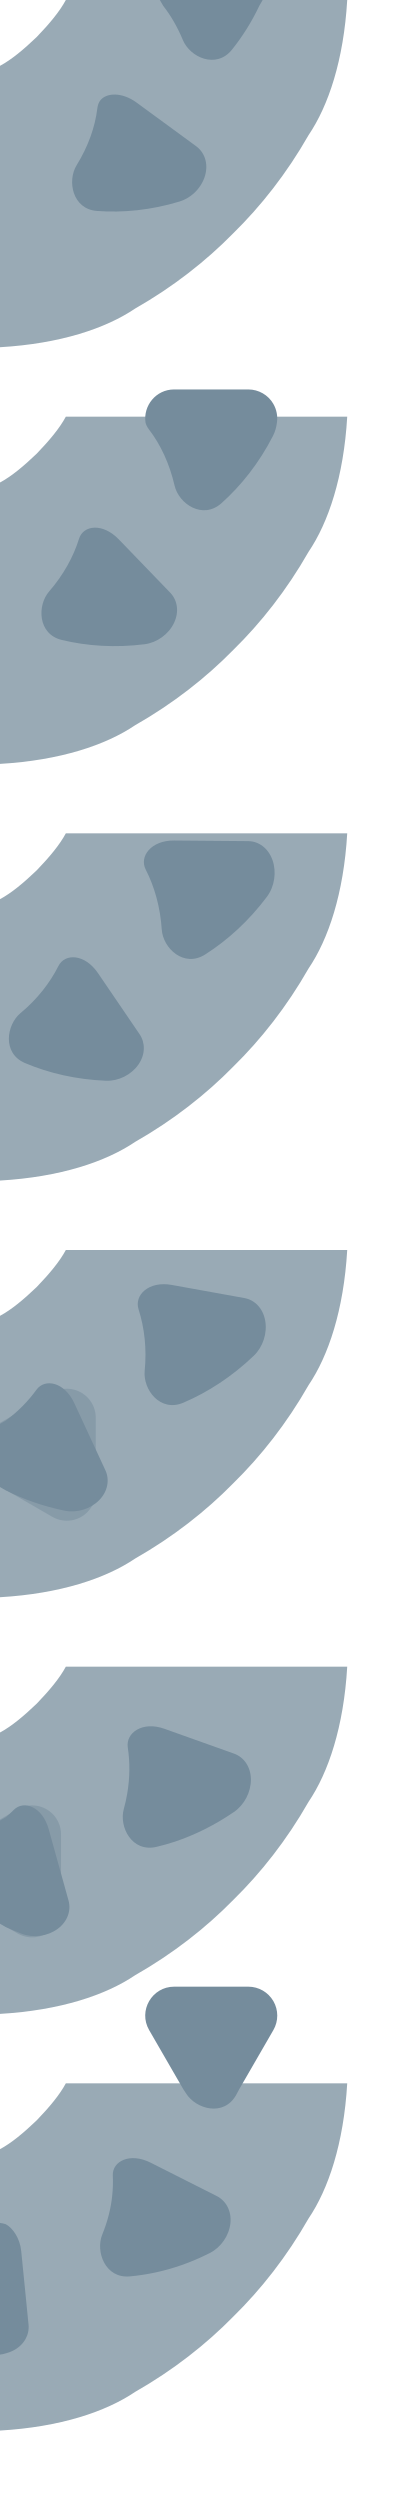
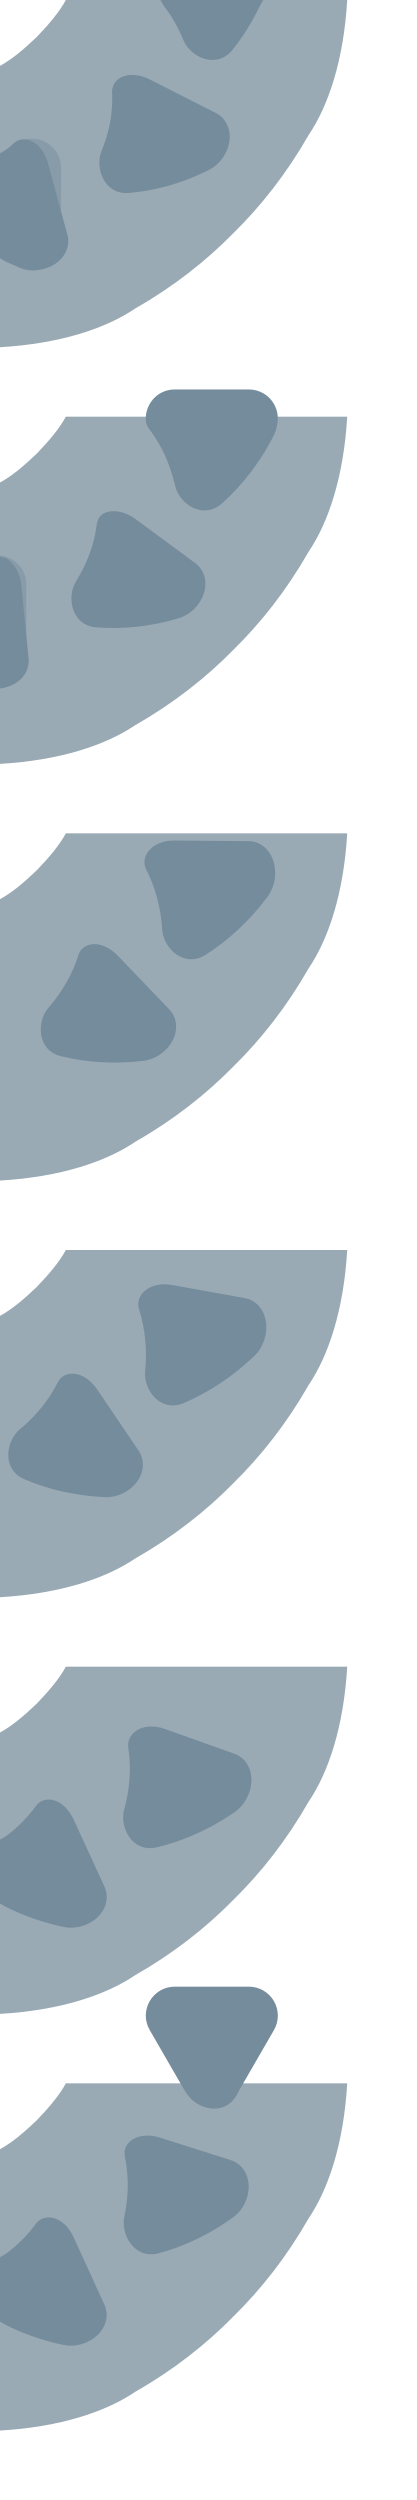
<svg xmlns="http://www.w3.org/2000/svg" viewBox="0 0 36 216" version="1.1" id="svg28" width="36" height="216">
  <defs id="defs32">
    </defs>
  <path id="path2147" style="fill:#99aab5;stroke:none;stroke-width:1;stroke-linecap:round;stroke-linejoin:round;paint-order:stroke fill markers;stroke-opacity:1;stroke-miterlimit:4;stroke-dasharray:none;fill-opacity:1" d="M 5.688 0 C 5.155 0.995 4.27 2.053 3.184 3.184 C 2.053 4.27 0.995 5.155 0 5.688 L 0 30 C 5.21 29.695 9.138 28.375 11.678 26.658 C 14.984 24.771 17.806 22.547 20.154 20.154 C 22.547 17.806 24.771 14.984 26.658 11.678 C 28.375 9.138 29.695 5.21 30 0 L 5.688 0 z " />
  <path id="path5483" style="fill:#99aab5;fill-opacity:1;stroke:none;stroke-width:1;stroke-linecap:round;stroke-linejoin:round;stroke-miterlimit:4;stroke-dasharray:none;stroke-opacity:1;paint-order:stroke fill markers" d="M 5.688,36 C 5.155,36.995 4.27,38.053 3.184,39.184 2.053,40.27 0.995,41.155 0,41.688 V 66 c 5.21,-0.305 9.138,-1.625 11.678,-3.342 3.306,-1.887 6.129,-4.111 8.477,-6.504 2.393,-2.348 4.617,-5.17 6.504,-8.477 C 28.375,45.138 29.695,41.21 30,36 Z" />
  <path id="path5485" style="fill:#99aab5;fill-opacity:1;stroke:none;stroke-width:1;stroke-linecap:round;stroke-linejoin:round;stroke-miterlimit:4;stroke-dasharray:none;stroke-opacity:1;paint-order:stroke fill markers" d="M 5.688,72 C 5.155,72.995 4.27,74.053 3.184,75.184 2.053,76.27 0.995,77.155 0,77.688 V 102 c 5.21,-0.305 9.138,-1.625 11.678,-3.342 3.306,-1.887 6.129,-4.111 8.477,-6.504 2.393,-2.348 4.617,-5.17 6.504,-8.477 C 28.375,81.138 29.695,77.21 30,72 Z" />
  <path id="path5487" style="fill:#99aab5;fill-opacity:1;stroke:none;stroke-width:1;stroke-linecap:round;stroke-linejoin:round;stroke-miterlimit:4;stroke-dasharray:none;stroke-opacity:1;paint-order:stroke fill markers" d="m 5.688,108 c -0.533,0.995 -1.417,2.053 -2.504,3.184 C 2.053,112.27 0.995,113.155 0,113.688 V 138 c 5.21,-0.305 9.138,-1.625 11.678,-3.342 3.306,-1.887 6.129,-4.111 8.477,-6.504 2.393,-2.348 4.617,-5.17 6.504,-8.477 C 28.375,117.138 29.695,113.21 30,108 Z" />
  <path id="path5489" style="fill:#99aab5;fill-opacity:1;stroke:none;stroke-width:1;stroke-linecap:round;stroke-linejoin:round;stroke-miterlimit:4;stroke-dasharray:none;stroke-opacity:1;paint-order:stroke fill markers" d="m 5.688,144 c -0.533,0.995 -1.417,2.053 -2.504,3.184 C 2.053,148.27 0.995,149.155 0,149.688 V 174 c 5.21,-0.305 9.138,-1.625 11.678,-3.342 3.306,-1.887 6.129,-4.111 8.477,-6.504 2.393,-2.348 4.617,-5.17 6.504,-8.477 C 28.375,153.138 29.695,149.21 30,144 Z" />
  <path id="path5491" style="fill:#99aab5;fill-opacity:1;stroke:none;stroke-width:1;stroke-linecap:round;stroke-linejoin:round;stroke-miterlimit:4;stroke-dasharray:none;stroke-opacity:1;paint-order:stroke fill markers" d="m 5.688,180 c -0.533,0.995 -1.417,2.053 -2.504,3.184 C 2.053,184.27 0.995,185.155 0,185.688 V 210 c 5.21,-0.305 9.138,-1.625 11.678,-3.342 3.306,-1.887 6.129,-4.111 8.477,-6.504 2.393,-2.348 4.617,-5.17 6.504,-8.477 C 28.375,189.138 29.695,185.21 30,180 Z" />
-   <path id="path10835" style="fill:#758c9c;stroke:none;stroke-linecap:round;stroke-linejoin:round;stroke-opacity:1;paint-order:stroke fill markers;fill-opacity:1" d="m 23.619,-4.102 c -0.447,-0.774 -1.273,-1.25 -2.166,-1.25 l -6.402,-1e-7 C 13.126,-5.353 11.923,-3.269 12.885,-1.602 L 14.098,0.5 c 0.667,0.853 1.241,1.848 1.698,2.951 0.618,1.497 2.881,2.545 4.247,0.839 C 20.938,3.173 21.739,1.908 22.405,0.5 l 1.214,-2.102 c 0.447,-0.774 0.447,-1.726 0,-2.5 z m -5.896,19.256 c 0.291,-1.034 -0.05,-1.989 -0.771,-2.517 L 11.792,8.856 C 10.559,7.953 9.208,7.993 8.669,8.669 8.533,8.847 8.442,9.08 8.407,9.376 8.216,10.974 7.614,12.662 6.624,14.268 c -0.837,1.356 -0.374,3.801 1.757,3.959 2.252,0.167 4.676,-0.069 7.134,-0.816 0.439,-0.134 0.854,-0.371 1.211,-0.686 0,0 1e-6,0 1e-6,0 0.476,-0.426 0.831,-0.978 0.998,-1.572 z m -19.746,7.966 c 0.774,-0.447 1.25,-1.273 1.25,-2.166 V 14.551 c 3.99e-4,-1.925 -2.083,-3.128 -3.75,-2.166 l -5.545,3.201 c -1.669,0.962 -1.669,3.37 0,4.332 l 5.545,3.201 c 0.774,0.447 1.726,0.447 2.5,0 z M 23.619,-4.102 c -0.447,-0.774 -1.273,-1.25 -2.166,-1.25 l -6.402,-1e-7 C 13.126,-5.353 11.923,-3.269 12.885,-1.602 L 14.098,0.5 c 0.667,0.853 1.241,1.848 1.698,2.951 0.618,1.497 2.881,2.545 4.247,0.839 C 20.938,3.173 21.739,1.908 22.405,0.5 l 1.214,-2.102 c 0.447,-0.774 0.447,-1.726 0,-2.5 z m -5.896,19.256 c 0.291,-1.034 -0.05,-1.989 -0.771,-2.517 L 11.792,8.856 C 10.559,7.953 9.208,7.993 8.669,8.669 8.533,8.847 8.442,9.08 8.407,9.376 8.216,10.974 7.614,12.662 6.624,14.268 c -0.837,1.356 -0.374,3.801 1.757,3.959 2.252,0.167 4.676,-0.069 7.134,-0.816 0.439,-0.134 0.854,-0.371 1.211,-0.686 0,0 0,-1e-6 0,-1e-6 0.476,-0.426 0.831,-0.978 0.998,-1.572 z" />
-   <path id="path11629" style="color:#000000;fill:#758c9c;stroke-linecap:round;stroke-linejoin:round;-inkscape-stroke:none;paint-order:stroke fill markers" d="m 55.25,5.264 c -0.774,0.447 -1.25,1.273 -1.25,2.166 v 6.402 c -3.99e-4,1.925 2.083,3.128 3.75,2.166 l 5.545,-3.201 c 1.669,-0.962 1.669,-3.37 0,-4.332 L 57.75,5.264 c -0.774,-0.447 -1.726,-0.447 -2.5,0 z m 17.302,0.5 c -0.775,0.446 -1.252,1.272 -1.252,2.166 v 6.402 c -3.99e-4,1.925 2.083,3.128 3.75,2.166 l 5.547,-3.201 c 1.669,-0.962 1.669,-3.37 0,-4.332 l -5.547,-3.201 c -0.773,-0.446 -1.725,-0.446 -2.498,0 z m 18.098,0 c -0.774,0.447 -1.25,1.273 -1.25,2.166 v 6.402 c -3.99e-4,1.925 2.083,3.128 3.75,2.166 l 5.545,-3.201 c 1.669,-0.962 1.669,-3.37 0,-4.332 l -5.545,-3.201 c -0.774,-0.447 -1.726,-0.447 -2.5,0 z M 55.25,5.264 C 54.476,5.711 54,6.536 54,7.43 v 6.402 c -3.99e-4,1.925 2.083,3.128 3.75,2.166 l 5.545,-3.201 c 1.669,-0.962 1.669,-3.37 0,-4.332 L 57.75,5.264 c -0.774,-0.447 -1.726,-0.447 -2.5,0 z m 17.302,0.5 c -0.775,0.446 -1.252,1.272 -1.252,2.166 v 6.402 c -3.99e-4,1.925 2.083,3.128 3.75,2.166 l 5.547,-3.201 c 1.669,-0.962 1.669,-3.37 0,-4.332 l -5.547,-3.201 c -0.773,-0.446 -1.725,-0.446 -2.498,0 z" />
-   <path id="path13978" style="fill:#758c9c;fill-opacity:1;stroke:none;stroke-linecap:round;stroke-linejoin:round;stroke-opacity:1;paint-order:stroke fill markers" d="M 23.619,34.898 C 23.172,34.124 22.346,33.648 21.453,33.648 l -6.402,0 c -1.589,-3.29e-4 -2.686,1.419 -2.48,2.852 0.045,0.198 0.143,0.401 0.301,0.606 1.004,1.306 1.777,2.967 2.211,4.846 0.365,1.584 2.43,2.977 4.055,1.521 1.715,-1.535 3.255,-3.48 4.447,-5.81 0.182,-0.355 0.297,-0.752 0.343,-1.162 0,0 0,0 0,0 0.077,-0.545 -0.026,-1.11 -0.31,-1.602 z m -8.585,18.926 c 0.464,-0.968 0.296,-1.97 -0.324,-2.613 L 10.265,46.604 C 8.871,45.158 7.194,45.363 6.826,46.552 6.346,48.104 5.478,49.678 4.244,51.102 3.202,52.303 3.257,54.791 5.335,55.292 c 2.196,0.531 4.627,0.689 7.157,0.37 1.07,-0.135 2.073,-0.859 2.542,-1.838 z m -20.057,5.295 c 0.774,-0.447 1.25,-1.273 1.25,-2.166 v -6.402 c 3.99e-4,-1.925 -2.083,-3.128 -3.75,-2.166 l -5.545,3.201 c -1.669,0.962 -1.669,3.37 0,4.332 l 5.545,3.201 c 0.774,0.447 1.726,0.447 2.5,0 z M 23.619,34.898 C 23.172,34.124 22.346,33.648 21.453,33.648 l -6.402,0 c -1.589,-3.29e-4 -2.686,1.419 -2.48,2.852 0.045,0.198 0.143,0.401 0.301,0.606 1.004,1.306 1.777,2.967 2.211,4.846 0.365,1.584 2.43,2.977 4.055,1.521 1.715,-1.535 3.255,-3.48 4.447,-5.81 0.182,-0.355 0.297,-0.752 0.343,-1.162 0,0 0,0 0,0 0.077,-0.545 -0.026,-1.11 -0.31,-1.602 z m -8.585,18.926 c 0.464,-0.968 0.296,-1.97 -0.324,-2.613 l -4.444,-4.607 c -1.394,-1.446 -3.072,-1.241 -3.439,-0.052 -0.48,1.552 -1.348,3.126 -2.582,4.55 -1.041,1.201 -0.987,3.689 1.091,4.19 2.196,0.531 4.627,0.689 7.157,0.37 1.07,-0.135 2.073,-0.859 2.542,-1.838 z" />
-   <path id="path13984" style="fill:#758c9c;fill-opacity:1;stroke:none;stroke-linecap:round;stroke-linejoin:round;stroke-opacity:1;paint-order:stroke fill markers" d="m 22.914,114.103 c -0.191,-1.07 -0.914,-1.792 -1.792,-1.95 l -6.296,-1.137 c -1.97,-0.356 -3.247,0.875 -2.854,2.107 0.508,1.592 0.72,3.41 0.53,5.319 -0.16,1.602 1.327,3.61 3.344,2.749 2.123,-0.905 4.207,-2.263 6.079,-4.053 0.793,-0.758 1.183,-1.953 0.989,-3.035 z M 8.576,129.609 c 0.744,-0.763 0.906,-1.763 0.531,-2.574 l -2.69,-5.808 C 5.57,119.398 3.875,119.066 3.145,120.079 2.446,121.049 1.561,121.958 0.5,122.738 l -1.47,0.848 c -1.669,0.962 -1.669,3.37 0,4.332 L 0.5,128.766 c 1.538,0.782 3.253,1.382 5.09,1.758 1.058,0.216 2.234,-0.145 2.986,-0.916 z m -19.599,1.511 c 0.774,-0.447 1.25,-1.273 1.25,-2.166 v -6.402 c 3.99e-4,-1.925 -2.083,-3.128 -3.75,-2.166 -1.848,1.067 -3.697,2.134 -5.545,3.201 -1.669,0.962 -1.669,3.37 0,4.332 1.848,1.067 3.697,2.134 5.545,3.201 0.774,0.447 1.726,0.447 2.5,0 z m 33.936,-17.016 c -0.191,-1.07 -0.914,-1.792 -1.792,-1.95 l -6.296,-1.137 c -1.97,-0.356 -3.247,0.875 -2.854,2.107 0.508,1.592 0.72,3.41 0.53,5.319 -0.16,1.602 1.327,3.61 3.344,2.749 2.123,-0.905 4.207,-2.263 6.079,-4.053 0.793,-0.758 1.183,-1.953 0.989,-3.035 z M 8.576,129.609 c 0.744,-0.763 0.906,-1.763 0.531,-2.574 l -2.69,-5.808 C 5.57,119.398 3.875,119.066 3.145,120.079 2.446,121.049 1.561,121.958 0.5,122.738 l -1.47,0.848 c -1.669,0.962 -1.669,3.37 0,4.332 L 0.5,128.766 c 1.538,0.782 3.253,1.382 5.09,1.758 1.058,0.216 2.234,-0.145 2.986,-0.916 z" />
-   <path id="path13990" style="fill:#758c9c;fill-opacity:1;stroke:none;stroke-linecap:round;stroke-linejoin:round;stroke-opacity:1;paint-order:stroke fill markers" d="m 23.542,74.307 c -0.364,-1.031 -1.197,-1.626 -2.09,-1.633 l -6.401,-0.055 c -2.003,-0.018 -3.043,1.382 -2.458,2.52 0.76,1.478 1.256,3.247 1.382,5.169 0.105,1.619 1.913,3.332 3.754,2.158 1.942,-1.238 3.777,-2.907 5.333,-4.985 0.659,-0.88 0.849,-2.13 0.481,-3.174 z M 11.954,91.987 c 0.612,-0.875 0.61,-1.889 0.108,-2.628 L 8.461,84.071 C 7.331,82.41 5.611,82.341 5.047,83.463 4.314,84.922 3.214,86.336 1.772,87.532 c -1.213,1.005 -1.594,3.472 0.38,4.312 2.082,0.886 4.463,1.432 7.007,1.532 1.076,0.042 2.177,-0.505 2.795,-1.39 z m -19.977,3.133 c 0.774,-0.447 1.25,-1.273 1.25,-2.166 V 86.551 c 3.99e-4,-1.925 -2.083,-3.128 -3.75,-2.166 l -5.545,3.201 c -1.669,0.962 -1.669,3.37 0,4.332 l 5.545,3.201 c 0.774,0.447 1.726,0.447 2.5,0 z M 23.542,74.307 c -0.364,-1.031 -1.197,-1.626 -2.09,-1.633 l -6.401,-0.055 c -2.003,-0.018 -3.043,1.382 -2.458,2.52 0.76,1.478 1.256,3.247 1.382,5.169 0.105,1.619 1.913,3.332 3.754,2.158 1.942,-1.238 3.777,-2.907 5.333,-4.985 0.659,-0.88 0.849,-2.13 0.481,-3.174 z M 11.954,91.987 c 0.612,-0.875 0.61,-1.889 0.108,-2.628 L 8.461,84.071 C 7.331,82.41 5.611,82.341 5.047,83.463 4.314,84.922 3.214,86.336 1.772,87.532 c -1.213,1.005 -1.594,3.472 0.38,4.312 2.082,0.886 4.463,1.432 7.007,1.532 1.076,0.042 2.177,-0.505 2.795,-1.39 z" />
-   <path id="path13996" style="fill:#758c9c;fill-opacity:1;stroke:none;stroke-linecap:round;stroke-linejoin:round;stroke-opacity:1;paint-order:stroke fill markers" d="m 21.678,153.727 c -0.015,-1.084 -0.611,-1.912 -1.453,-2.212 l -6.028,-2.151 c -1.891,-0.675 -3.348,0.35 -3.156,1.621 0.19,1.26 0.188,2.615 -0.053,4.004 -0.072,0.429 -0.169,0.863 -0.29,1.298 -0.431,1.553 0.687,3.783 2.823,3.282 0.529,-0.124 1.062,-0.274 1.596,-0.451 1.729,-0.58 3.451,-1.436 5.089,-2.557 0.908,-0.621 1.487,-1.737 1.471,-2.833 z m -16.702,12.932 c 0.862,-0.631 1.184,-1.592 0.945,-2.453 L 4.208,158.04 C 3.667,156.093 2.057,155.506 1.197,156.367 0.976,156.588 0.744,156.801 0.5,157.007 l -4.47,2.579 c -1.669,0.962 -1.669,3.37 0,4.332 L 0.5,166.498 c 0.443,0.206 0.897,0.398 1.363,0.576 1.015,0.388 2.243,0.223 3.113,-0.415 z m -18.998,0.461 c 0.774,-0.447 1.25,-1.273 1.25,-2.166 v -6.402 c 3.99e-4,-1.925 -2.083,-3.128 -3.75,-2.166 -1.848,1.067 -3.697,2.134 -5.545,3.201 -1.669,0.962 -1.669,3.37 0,4.332 1.848,1.067 3.697,2.134 5.545,3.201 0.774,0.447 1.726,0.447 2.5,0 z M 21.678,153.727 c -0.015,-1.084 -0.611,-1.912 -1.453,-2.212 l -6.028,-2.151 c -1.891,-0.675 -3.348,0.35 -3.156,1.621 0.19,1.26 0.188,2.615 -0.053,4.004 -0.072,0.429 -0.169,0.863 -0.29,1.298 -0.431,1.553 0.687,3.783 2.823,3.282 0.529,-0.124 1.062,-0.274 1.596,-0.451 1.729,-0.58 3.451,-1.436 5.089,-2.557 0.908,-0.621 1.487,-1.737 1.471,-2.833 z m -16.702,12.932 c 0.862,-0.631 1.184,-1.592 0.945,-2.453 L 4.208,158.04 C 3.667,156.093 2.057,155.506 1.197,156.367 0.976,156.588 0.744,156.801 0.5,157.007 l -4.47,2.579 c -1.669,0.962 -1.669,3.37 0,4.332 L 0.5,166.498 c 0.443,0.206 0.897,0.398 1.363,0.576 1.015,0.388 2.243,0.223 3.113,-0.415 z" />
-   <path id="path14002" style="fill:#758c9c;fill-opacity:1;stroke:none;stroke-linecap:round;stroke-linejoin:round;stroke-opacity:1;paint-order:stroke fill markers" d="m 23.619,172.898 c -0.447,-0.774 -1.273,-1.25 -2.166,-1.25 l -6.402,0 c -1.925,-4e-4 -3.128,2.083 -2.166,3.75 0.982,1.701 1.964,3.401 2.946,5.102 0.086,0.125 0.169,0.252 0.251,0.381 0.862,1.357 3.265,2.035 4.329,0.111 0.09,-0.162 0.177,-0.326 0.263,-0.492 0.982,-1.701 1.964,-3.401 2.946,-5.102 0.447,-0.774 0.447,-1.726 -3e-6,-2.5 z m -3.712,19.19 c 0.112,-1.061 -0.382,-1.946 -1.179,-2.349 l -5.714,-2.884 c -1.803,-0.91 -3.326,-0.113 -3.268,1.113 0.027,0.563 0.011,1.141 -0.051,1.727 -0.108,1.097 -0.397,2.236 -0.859,3.368 -0.6,1.469 0.246,3.811 2.377,3.618 1.463,-0.132 2.972,-0.449 4.489,-0.979 0.813,-0.288 1.623,-0.634 2.422,-1.038 0.968,-0.489 1.67,-1.505 1.783,-2.577 z M 1.105,203.109 c 0.967,-0.476 1.45,-1.367 1.361,-2.256 L 1.833,194.488 c -0.112,-1.133 -0.757,-2.011 -1.333,-2.316 7e-8,0 -1.5e-7,0 -1.5e-7,0 -0.636,-0.209 -1.362,-0.168 -2.023,0.213 l -5.545,3.201 c -1.669,0.962 -1.669,3.37 0,4.332 l 5.545,3.201 c 0.621,0.358 1.357,0.429 2.023,0.212 0.21,-0.054 0.413,-0.128 0.605,-0.222 z M 23.619,172.898 c -0.447,-0.774 -1.273,-1.25 -2.166,-1.25 l -6.402,0 c -1.925,-4e-4 -3.128,2.083 -2.166,3.75 0.982,1.701 1.964,3.401 2.946,5.102 0.086,0.125 0.169,0.252 0.251,0.381 0.862,1.357 3.265,2.035 4.329,0.111 0.09,-0.162 0.177,-0.326 0.263,-0.492 0.982,-1.701 1.964,-3.401 2.946,-5.102 0.447,-0.774 0.447,-1.726 -3e-6,-2.5 z m -3.712,19.19 c 0.112,-1.061 -0.382,-1.946 -1.179,-2.349 l -5.714,-2.884 c -1.803,-0.91 -3.326,-0.113 -3.268,1.113 0.027,0.563 0.011,1.141 -0.051,1.727 -0.108,1.097 -0.397,2.236 -0.859,3.368 -0.6,1.469 0.246,3.811 2.377,3.618 1.463,-0.132 2.972,-0.449 4.489,-0.979 0.813,-0.288 1.623,-0.634 2.422,-1.038 0.968,-0.489 1.67,-1.505 1.783,-2.577 z" />
-   <path style="opacity:0.5;fill:#758c9c;fill-opacity:1;stroke:#758c9c;stroke-width:5;stroke-linecap:round;stroke-linejoin:round;stroke-miterlimit:4;stroke-dasharray:none;stroke-opacity:1;paint-order:stroke fill markers" id="path5166" d="M -2.773,14.798 2.772,18 -2.773,21.202 Z" transform="matrix(-1,0,0,1,-7e-6,143.6875)" />
-   <path style="opacity:0.5;fill:#758c9c;fill-opacity:1;stroke:#758c9c;stroke-width:5;stroke-linecap:round;stroke-linejoin:round;stroke-miterlimit:4;stroke-dasharray:none;stroke-opacity:1;paint-order:stroke fill markers" id="path5298" d="m -5.773,194.799 5.545,3.202 -5.545,3.202 z" transform="matrix(-1,0,0,1,-7.4951172e-6,-72.3125)" />
+   <path id="path10835" style="fill:#758c9c;stroke:none;stroke-linecap:round;stroke-linejoin:round;stroke-opacity:1;paint-order:stroke fill markers;fill-opacity:1" d="m 23.669,-4.102 c -0.447,-0.774 -1.273,-1.25 -2.166,-1.25 l -6.402,-1e-7 C 13.176,-5.353 11.973,-3.269 12.935,-1.602 L 14.148,0.5 c 0.667,0.857 1.241,1.854 1.697,2.961 0.617,1.501 2.879,2.55 4.247,0.839 C 20.987,3.18 21.789,1.912 22.455,0.5 l 1.214,-2.102 c 0.447,-0.774 0.447,-1.726 0,-2.5 z M 19.831,12.118 C 19.945,11.059 19.453,10.174 18.657,9.769 L 12.951,6.869 C 11.151,5.953 9.629,6.741 9.686,7.964 9.712,8.51 9.697,9.07 9.639,9.639 9.533,10.748 9.242,11.9 8.772,13.046 c -0.601,1.466 0.24,3.809 2.367,3.625 1.482,-0.128 3.012,-0.445 4.549,-0.982 0.79,-0.28 1.578,-0.614 2.356,-1.004 0.968,-0.484 1.671,-1.497 1.786,-2.567 z M 4.864,22.732 C 5.731,22.104 6.059,21.146 5.824,20.284 L 4.145,14.109 C 3.615,12.16 2.003,11.564 1.134,12.42 0.933,12.619 0.721,12.812 0.5,12.999 l -4.568,2.637 c -1.669,0.962 -1.669,3.37 0,4.332 L 0.5,22.605 c 0.403,0.187 0.817,0.362 1.239,0.526 1.016,0.394 2.249,0.235 3.125,-0.399 z M 23.669,-4.102 c -0.447,-0.774 -1.273,-1.25 -2.166,-1.25 l -6.402,-1e-7 C 13.176,-5.353 11.973,-3.269 12.935,-1.602 L 14.148,0.5 c 0.667,0.857 1.241,1.854 1.697,2.961 0.617,1.501 2.879,2.55 4.247,0.839 C 20.987,3.18 21.789,1.912 22.455,0.5 l 1.214,-2.102 c 0.447,-0.774 0.447,-1.726 0,-2.5 z M 19.831,12.118 C 19.945,11.059 19.453,10.174 18.657,9.769 L 12.951,6.869 C 11.151,5.953 9.629,6.741 9.686,7.964 9.712,8.51 9.697,9.07 9.639,9.639 9.533,10.748 9.242,11.9 8.772,13.046 c -0.601,1.466 0.24,3.809 2.367,3.625 1.482,-0.128 3.012,-0.445 4.549,-0.982 0.79,-0.28 1.578,-0.614 2.356,-1.004 0.968,-0.484 1.671,-1.497 1.786,-2.567 z" />
+   <path id="path11629" style="color:#000000;fill:#758c9c;stroke-linecap:round;stroke-linejoin:round;-inkscape-stroke:none;paint-order:stroke fill markers" d="m 55.25,5.264 c -0.774,0.447 -1.25,1.273 -1.25,2.166 v 6.402 c -3.99e-4,1.925 2.083,3.128 3.75,2.166 l 5.545,-3.201 c 1.669,-0.962 1.669,-3.37 0,-4.332 l -5.545,-3.201 c -0.774,-0.447 -1.726,-0.447 -2.5,0 z M 69.604,5.864 c -0.775,0.446 -1.252,1.272 -1.252,2.166 v 6.402 c -3.99e-4,1.925 2.083,3.128 3.75,2.166 l 5.547,-3.201 c 1.669,-0.962 1.669,-3.37 0,-4.332 L 72.102,5.864 c -0.773,-0.446 -1.725,-0.446 -2.498,0 z m 15.046,-0.1 c -0.774,0.447 -1.25,1.273 -1.25,2.166 v 6.402 c -3.99e-4,1.925 2.083,3.128 3.75,2.166 l 5.545,-3.201 c 1.669,-0.962 1.669,-3.37 0,-4.332 L 87.15,5.764 c -0.774,-0.447 -1.726,-0.447 -2.5,0 z m -29.4,-0.5 c -0.774,0.447 -1.25,1.273 -1.25,2.166 v 6.402 c -3.99e-4,1.925 2.083,3.128 3.75,2.166 l 5.545,-3.201 c 1.669,-0.962 1.669,-3.37 0,-4.332 l -5.545,-3.201 c -0.774,-0.447 -1.726,-0.447 -2.5,0 z M 69.604,5.864 c -0.775,0.446 -1.252,1.272 -1.252,2.166 v 6.402 c -3.99e-4,1.925 2.083,3.128 3.75,2.166 l 5.547,-3.201 c 1.669,-0.962 1.669,-3.37 0,-4.332 L 72.102,5.864 c -0.773,-0.446 -1.725,-0.446 -2.498,0 z" />
+   <rect style="opacity:0.5;fill:#99aab5;fill-opacity:1;stroke:none;stroke-width:1.015;stroke-linecap:round;stroke-linejoin:round;paint-order:stroke fill markers" id="rect938" width="36" height="24" x="0" y="5.688" transform="scale(-1,1)" />
+   <path style="opacity:0.5;fill:#758c9c;fill-opacity:1;stroke:#758c9c;stroke-width:5;stroke-linecap:round;stroke-linejoin:round;stroke-miterlimit:4;stroke-dasharray:none;stroke-opacity:1;paint-order:stroke fill markers" id="path4010" d="M 15.227,14.798 20.773,18 15.227,21.202 Z" transform="matrix(-1,0,0,1,-1.1760254e-6,-0.3125085)" />
+   <rect style="opacity:0.5;fill:#99aab5;fill-opacity:1;stroke:none;stroke-width:1.015;stroke-linecap:round;stroke-linejoin:round;paint-order:stroke fill markers" id="rect5019" width="36" height="24" x="0" y="41.688" transform="scale(-1,1)" />
+   <rect style="opacity:0.5;fill:#99aab5;fill-opacity:1;stroke:none;stroke-width:1.015;stroke-linecap:round;stroke-linejoin:round;paint-order:stroke fill markers" id="rect5030" width="36" height="24" x="0" y="77.688" transform="scale(-1,1)" />
+   <rect style="opacity:0.5;fill:#99aab5;fill-opacity:1;stroke:none;stroke-width:1.015;stroke-linecap:round;stroke-linejoin:round;paint-order:stroke fill markers" id="rect5038" width="36" height="24" x="0" y="113.688" transform="scale(-1,1)" />
+   <rect style="opacity:0.5;fill:#99aab5;fill-opacity:1;stroke:none;stroke-width:1.015;stroke-linecap:round;stroke-linejoin:round;paint-order:stroke fill markers" id="rect5042" width="36" height="24" x="0" y="149.688" transform="scale(-1,1)" />
+   <rect style="opacity:0.5;fill:#99aab5;fill-opacity:1;stroke:none;stroke-width:1.015;stroke-linecap:round;stroke-linejoin:round;paint-order:stroke fill markers" id="rect5061" width="36" height="24" x="0" y="185.688" transform="scale(-1,1)" />
+   <path style="opacity:0.5;fill:#758c9c;fill-opacity:1;stroke:#758c9c;stroke-width:5;stroke-linecap:round;stroke-linejoin:round;stroke-miterlimit:4;stroke-dasharray:none;stroke-opacity:1;paint-order:stroke fill markers" id="path5166" d="M -2.773,14.798 2.772,18 -2.773,21.202 Z" transform="matrix(-1,0,0,1,-1.1760254e-6,-0.3125085)" />
+   <path style="opacity:0.5;fill:#758c9c;fill-opacity:1;stroke:#758c9c;stroke-width:5;stroke-linecap:round;stroke-linejoin:round;stroke-miterlimit:4;stroke-dasharray:none;stroke-opacity:1;paint-order:stroke fill markers" id="path5168" d="M 33.227,14.798 38.772,18 33.227,21.202 Z" transform="matrix(-1,0,0,1,-1.1760254e-6,-0.3125085)" />
+   <path style="opacity:0.5;fill:#758c9c;fill-opacity:1;stroke:#758c9c;stroke-width:5;stroke-linecap:round;stroke-linejoin:round;stroke-miterlimit:4;stroke-dasharray:none;stroke-opacity:1;paint-order:stroke fill markers" id="path5270" d="m 18.227,50.799 5.545,3.202 -5.545,3.202 z" transform="matrix(-1,0,0,1,-1.1760254e-6,-0.3125085)" />
+   <path style="opacity:0.5;fill:#758c9c;fill-opacity:1;stroke:#758c9c;stroke-width:5;stroke-linecap:round;stroke-linejoin:round;stroke-miterlimit:4;stroke-dasharray:none;stroke-opacity:1;paint-order:stroke fill markers" id="path5272" d="M 0.227,50.799 5.772,54 0.227,57.202 Z" transform="matrix(-1,0,0,1,-1.1760254e-6,-0.3125085)" />
+   <path style="opacity:0.5;fill:#758c9c;fill-opacity:1;stroke:#758c9c;stroke-width:5;stroke-linecap:round;stroke-linejoin:round;stroke-miterlimit:4;stroke-dasharray:none;stroke-opacity:1;paint-order:stroke fill markers" id="path5274" d="m 36.227,50.799 5.545,3.202 -5.545,3.202 z" transform="matrix(-1,0,0,1,-1.1760254e-6,-0.3125085)" />
+   <path style="opacity:0.5;fill:#758c9c;fill-opacity:1;stroke:#758c9c;stroke-width:5;stroke-linecap:round;stroke-linejoin:round;stroke-miterlimit:4;stroke-dasharray:none;stroke-opacity:1;paint-order:stroke fill markers" id="path5276" d="m 21.227,86.799 5.545,3.202 -5.545,3.202 z" transform="matrix(-1,0,0,1,-1.1760254e-6,-0.3125085)" />
+   <path style="opacity:0.5;fill:#758c9c;fill-opacity:1;stroke:#758c9c;stroke-width:5;stroke-linecap:round;stroke-linejoin:round;stroke-miterlimit:4;stroke-dasharray:none;stroke-opacity:1;paint-order:stroke fill markers" id="path5278" d="M 3.227,86.799 8.772,90 3.227,93.202 Z" transform="matrix(-1,0,0,1,-1.1760254e-6,-0.3125085)" />
+   <path style="opacity:0.5;fill:#758c9c;fill-opacity:1;stroke:#758c9c;stroke-width:5;stroke-linecap:round;stroke-linejoin:round;stroke-miterlimit:4;stroke-dasharray:none;stroke-opacity:1;paint-order:stroke fill markers" id="path5280" d="m 39.227,86.799 5.545,3.202 -5.545,3.202 z" transform="matrix(-1,0,0,1,-1.1760254e-6,-0.3125085)" />
+   <path style="opacity:0.5;fill:#758c9c;fill-opacity:1;stroke:#758c9c;stroke-width:5;stroke-linecap:round;stroke-linejoin:round;stroke-miterlimit:4;stroke-dasharray:none;stroke-opacity:1;paint-order:stroke fill markers" id="path5282" d="m 24.227,122.799 5.545,3.202 -5.545,3.202 z" transform="matrix(-1,0,0,1,-1.1760254e-6,-0.3125085)" />
+   <path style="opacity:0.5;fill:#758c9c;fill-opacity:1;stroke:#758c9c;stroke-width:5;stroke-linecap:round;stroke-linejoin:round;stroke-miterlimit:4;stroke-dasharray:none;stroke-opacity:1;paint-order:stroke fill markers" id="path5284" d="m 6.227,122.799 5.545,3.202 -5.545,3.202 z" transform="matrix(-1,0,0,1,-1.1760254e-6,-0.3125085)" />
+   <path style="opacity:0.5;fill:#758c9c;fill-opacity:1;stroke:#758c9c;stroke-width:5;stroke-linecap:round;stroke-linejoin:round;stroke-miterlimit:4;stroke-dasharray:none;stroke-opacity:1;paint-order:stroke fill markers" id="path5288" d="m 27.227,158.799 5.545,3.202 -5.545,3.202 z" transform="matrix(-1,0,0,1,-1.1760254e-6,-0.3125085)" />
+   <path style="opacity:0.5;fill:#758c9c;fill-opacity:1;stroke:#758c9c;stroke-width:5;stroke-linecap:round;stroke-linejoin:round;stroke-miterlimit:4;stroke-dasharray:none;stroke-opacity:1;paint-order:stroke fill markers" id="path5290" d="m 9.227,158.799 5.545,3.202 -5.545,3.202 z" transform="matrix(-1,0,0,1,-1.1760254e-6,-0.3125085)" />
+   <path style="opacity:0.5;fill:#758c9c;fill-opacity:1;stroke:#758c9c;stroke-width:5;stroke-linecap:round;stroke-linejoin:round;stroke-miterlimit:4;stroke-dasharray:none;stroke-opacity:1;paint-order:stroke fill markers" id="path5294" d="m 30.227,194.799 5.545,3.202 -5.545,3.202 z" transform="matrix(-1,0,0,1,-1.1760254e-6,-0.3125085)" />
+   <path style="opacity:0.5;fill:#758c9c;fill-opacity:1;stroke:#758c9c;stroke-width:5;stroke-linecap:round;stroke-linejoin:round;stroke-miterlimit:4;stroke-dasharray:none;stroke-opacity:1;paint-order:stroke fill markers" id="path5296" d="m 12.227,194.799 5.545,3.202 -5.545,3.202 z" transform="matrix(-1,0,0,1,-1.1760254e-6,-0.3125085)" />
+   <path id="path13978" style="fill:#758c9c;fill-opacity:1;stroke:none;stroke-linecap:round;stroke-linejoin:round;stroke-opacity:1;paint-order:stroke fill markers" d="M 23.669,34.898 C 23.222,34.124 22.396,33.648 21.503,33.648 l -6.402,0 c -1.589,-3.29e-4 -2.686,1.419 -2.48,2.852 0.045,0.199 0.143,0.402 0.301,0.609 1.004,1.312 1.775,2.978 2.208,4.861 0.364,1.588 2.429,2.982 4.055,1.521 1.717,-1.54 3.257,-3.489 4.45,-5.825 0.182,-0.356 0.297,-0.753 0.343,-1.165 0,0 0,0 0,0 0.077,-0.545 -0.026,-1.11 -0.31,-1.602 z m -6.027,16.274 c 0.292,-1.032 -0.047,-1.987 -0.765,-2.517 L 11.727,44.86 C 10.513,43.965 9.181,43.989 8.632,44.632 8.483,44.812 8.386,45.052 8.348,45.362 8.156,46.956 7.553,48.639 6.563,50.241 c -0.837,1.352 -0.38,3.798 1.746,3.964 2.247,0.176 4.667,-0.051 7.123,-0.787 0.46,-0.138 0.894,-0.39 1.261,-0.725 0,0 0,0 0,0 0.452,-0.418 0.788,-0.949 0.95,-1.521 z M 1.105,59.159 c 0.969,-0.476 1.453,-1.368 1.365,-2.256 L 1.838,50.537 C 1.725,49.404 1.079,48.527 0.5,48.222 c 7e-8,0 -1.5e-7,0 -1.5e-7,0 -0.636,-0.209 -1.362,-0.168 -2.023,0.213 l -5.545,3.201 c -1.669,0.962 -1.669,3.37 0,4.332 l 5.545,3.201 C -0.903,59.528 -0.166,59.599 0.5,59.382 0.711,59.328 0.914,59.253 1.105,59.159 Z M 23.669,34.898 C 23.222,34.124 22.396,33.648 21.503,33.648 l -6.402,0 c -1.589,-3.29e-4 -2.686,1.419 -2.48,2.852 0.045,0.199 0.143,0.402 0.301,0.609 1.004,1.312 1.775,2.978 2.208,4.861 0.364,1.588 2.429,2.982 4.055,1.521 1.717,-1.54 3.257,-3.489 4.45,-5.825 0.182,-0.356 0.297,-0.753 0.343,-1.165 0,0 0,0 0,0 0.077,-0.545 -0.026,-1.11 -0.31,-1.602 z m -6.027,16.274 c 0.292,-1.032 -0.047,-1.987 -0.765,-2.517 L 11.727,44.86 C 10.513,43.965 9.181,43.989 8.632,44.632 8.483,44.812 8.386,45.052 8.348,45.362 8.156,46.956 7.553,48.639 6.563,50.241 c -0.837,1.352 -0.38,3.798 1.746,3.964 2.247,0.176 4.667,-0.051 7.123,-0.787 0.46,-0.138 0.894,-0.39 1.261,-0.725 0,0 0,0 0,0 0.452,-0.418 0.788,-0.949 0.95,-1.521 z" />
+   <path id="path13984" style="fill:#758c9c;fill-opacity:1;stroke:none;stroke-linecap:round;stroke-linejoin:round;stroke-opacity:1;paint-order:stroke fill markers" d="m 22.962,114.115 c -0.191,-1.072 -0.913,-1.795 -1.792,-1.953 l -6.296,-1.137 c -1.97,-0.356 -3.248,0.881 -2.857,2.116 0.506,1.596 0.715,3.419 0.523,5.332 -0.163,1.606 1.323,3.614 3.344,2.749 2.127,-0.909 4.213,-2.271 6.087,-4.066 0.794,-0.76 1.184,-1.957 0.991,-3.042 z m -11.09,13.861 c 0.612,-0.872 0.613,-1.886 0.112,-2.626 L 8.399,120.052 c -1.126,-1.664 -2.84,-1.741 -3.404,-0.622 -0.733,1.455 -1.831,2.864 -3.272,4.056 -1.211,1.001 -1.599,3.467 0.367,4.313 2.074,0.893 4.449,1.447 6.988,1.556 1.074,0.046 2.175,-0.497 2.793,-1.379 z m -16.895,3.193 c 0.774,-0.447 1.25,-1.273 1.25,-2.166 v -6.402 c 3.99e-4,-1.925 -2.083,-3.128 -3.75,-2.166 l -5.545,3.201 c -1.669,0.962 -1.669,3.37 0,4.332 l 5.545,3.201 c 0.774,0.447 1.726,0.447 2.5,0 z M 22.962,114.115 c -0.191,-1.072 -0.913,-1.795 -1.792,-1.953 l -6.296,-1.137 c -1.97,-0.356 -3.248,0.881 -2.857,2.116 0.506,1.596 0.715,3.419 0.523,5.332 -0.163,1.606 1.323,3.614 3.344,2.749 2.127,-0.909 4.213,-2.271 6.087,-4.066 0.794,-0.76 1.184,-1.957 0.991,-3.042 z m -11.09,13.861 c 0.612,-0.872 0.613,-1.886 0.112,-2.626 L 8.399,120.052 c -1.126,-1.664 -2.84,-1.741 -3.404,-0.622 -0.733,1.455 -1.831,2.864 -3.272,4.056 -1.211,1.001 -1.599,3.467 0.367,4.313 2.074,0.893 4.449,1.447 6.988,1.556 1.074,0.046 2.175,-0.497 2.793,-1.379 z" />
+   <path id="path13990" style="fill:#758c9c;fill-opacity:1;stroke:none;stroke-linecap:round;stroke-linejoin:round;stroke-opacity:1;paint-order:stroke fill markers" d="m 23.592,74.311 c -0.364,-1.033 -1.197,-1.63 -2.09,-1.637 l -6.401,-0.055 c -2.002,-0.018 -3.044,1.388 -2.459,2.531 0.759,1.483 1.253,3.256 1.377,5.183 0.103,1.623 1.91,3.337 3.754,2.158 1.945,-1.242 3.781,-2.916 5.338,-4.999 0.659,-0.882 0.85,-2.135 0.482,-3.181 z m -8.641,15.517 c 0.465,-0.965 0.299,-1.967 -0.319,-2.612 L 10.202,82.596 C 8.811,81.145 7.138,81.342 6.77,82.528 c -0.48,1.548 -1.348,3.117 -2.582,4.537 -1.041,1.197 -0.993,3.685 1.079,4.193 2.19,0.538 4.616,0.705 7.142,0.396 1.068,-0.131 2.071,-0.851 2.541,-1.826 z m -16.974,5.341 c 0.774,-0.447 1.25,-1.273 1.25,-2.166 V 86.601 c 3.99e-4,-1.925 -2.083,-3.128 -3.75,-2.166 -1.848,1.067 -3.697,2.134 -5.545,3.201 -1.669,0.962 -1.669,3.37 0,4.332 1.848,1.067 3.697,2.134 5.545,3.201 0.774,0.447 1.726,0.447 2.5,0 z M 23.592,74.311 c -0.364,-1.033 -1.197,-1.63 -2.09,-1.637 l -6.401,-0.055 c -2.002,-0.018 -3.044,1.388 -2.459,2.531 0.759,1.483 1.253,3.256 1.377,5.183 0.103,1.623 1.91,3.337 3.754,2.158 1.945,-1.242 3.781,-2.916 5.338,-4.999 0.659,-0.882 0.85,-2.135 0.482,-3.181 z m -8.641,15.517 c 0.465,-0.965 0.299,-1.967 -0.319,-2.612 L 10.202,82.596 C 8.811,81.145 7.138,81.342 6.77,82.528 c -0.48,1.548 -1.348,3.117 -2.582,4.537 -1.041,1.197 -0.993,3.685 1.079,4.193 2.19,0.538 4.616,0.705 7.142,0.396 1.068,-0.131 2.071,-0.851 2.541,-1.826 z" />
+   <path id="path13996" style="fill:#758c9c;fill-opacity:1;stroke:none;stroke-linecap:round;stroke-linejoin:round;stroke-opacity:1;paint-order:stroke fill markers" d="m 21.723,153.747 c -0.014,-1.086 -0.61,-1.915 -1.451,-2.215 l -6.028,-2.151 c -1.891,-0.675 -3.35,0.355 -3.16,1.63 0.188,1.263 0.184,2.621 -0.06,4.013 -0.073,0.43 -0.171,0.864 -0.292,1.3 -0.434,1.555 0.683,3.787 2.823,3.282 0.53,-0.125 1.064,-0.276 1.599,-0.454 1.732,-0.583 3.457,-1.442 5.097,-2.566 0.909,-0.623 1.489,-1.741 1.475,-2.839 z M 8.497,165.585 c 0.745,-0.76 0.908,-1.759 0.535,-2.571 L 6.358,157.198 C 5.516,155.367 3.828,155.029 3.1,156.038 2.411,156.993 1.541,157.888 0.5,158.658 l -1.522,0.878 c -1.669,0.962 -1.669,3.37 0,4.332 L 0.5,164.747 c 1.517,0.772 3.206,1.366 5.015,1.744 1.055,0.22 2.23,-0.137 2.982,-0.905 z m -16.52,1.584 c 0.774,-0.447 1.25,-1.273 1.25,-2.166 v -6.402 c 3.99e-4,-1.925 -2.083,-3.128 -3.75,-2.166 l -5.545,3.201 c -1.669,0.962 -1.669,3.37 0,4.332 l 5.545,3.201 c 0.774,0.447 1.726,0.447 2.5,0 z M 21.723,153.747 c -0.014,-1.086 -0.61,-1.915 -1.451,-2.215 l -6.028,-2.151 c -1.891,-0.675 -3.35,0.355 -3.16,1.63 0.188,1.263 0.184,2.621 -0.06,4.013 -0.073,0.43 -0.171,0.864 -0.292,1.3 -0.434,1.555 0.683,3.787 2.823,3.282 0.53,-0.125 1.064,-0.276 1.599,-0.454 1.732,-0.583 3.457,-1.442 5.097,-2.566 0.909,-0.623 1.489,-1.741 1.475,-2.839 z M 8.497,165.585 c 0.745,-0.76 0.908,-1.759 0.535,-2.571 L 6.358,157.198 C 5.516,155.367 3.828,155.029 3.1,156.038 2.411,156.993 1.541,157.888 0.5,158.658 l -1.522,0.878 c -1.669,0.962 -1.669,3.37 0,4.332 L 0.5,164.747 c 1.517,0.772 3.206,1.366 5.015,1.744 1.055,0.22 2.23,-0.137 2.982,-0.905 z" />
+   <path id="path14002" style="fill:#758c9c;fill-opacity:1;stroke:none;stroke-linecap:round;stroke-linejoin:round;stroke-opacity:1;paint-order:stroke fill markers" d="m 23.669,172.898 c -0.447,-0.774 -1.273,-1.25 -2.166,-1.25 l -6.402,0 c -1.925,-4e-4 -3.128,2.083 -2.166,3.75 0.982,1.701 1.964,3.401 2.946,5.102 0.086,0.125 0.169,0.252 0.251,0.382 0.862,1.362 3.265,2.04 4.329,0.111 0.09,-0.162 0.177,-0.326 0.263,-0.493 0.982,-1.701 1.964,-3.401 2.946,-5.102 0.447,-0.774 0.447,-1.726 -2e-6,-2.5 z m -2.187,15.865 c -0.061,-1.062 -0.689,-1.856 -1.541,-2.127 l -6.1,-1.938 c -1.919,-0.61 -3.309,0.407 -3.054,1.63 0.293,1.403 0.342,2.946 0.076,4.535 -0.035,0.215 -0.076,0.432 -0.123,0.649 -0.335,1.536 0.868,3.719 2.943,3.176 0.26,-0.068 0.521,-0.142 0.782,-0.224 1.932,-0.606 3.865,-1.574 5.681,-2.888 0.872,-0.631 1.398,-1.74 1.337,-2.813 z M 8.478,201.699 c 0.749,-0.76 0.917,-1.759 0.546,-2.572 l -2.659,-5.823 C 5.529,191.472 3.83,191.133 3.091,192.142 2.401,193.086 1.535,193.97 0.5,194.731 l -1.568,0.905 c -1.669,0.962 -1.669,3.37 0,4.332 L 0.5,200.874 c 1.509,0.763 3.185,1.351 4.979,1.728 1.059,0.222 2.242,-0.134 3,-0.902 z M 23.669,172.898 c -0.447,-0.774 -1.273,-1.25 -2.166,-1.25 l -6.402,0 c -1.925,-4e-4 -3.128,2.083 -2.166,3.75 0.982,1.701 1.964,3.401 2.946,5.102 0.086,0.125 0.169,0.252 0.251,0.382 0.862,1.362 3.265,2.04 4.329,0.111 0.09,-0.162 0.177,-0.326 0.263,-0.493 0.982,-1.701 1.964,-3.401 2.946,-5.102 0.447,-0.774 0.447,-1.726 -2e-6,-2.5 z m -2.187,15.865 c -0.061,-1.062 -0.689,-1.856 -1.541,-2.127 l -6.1,-1.938 c -1.919,-0.61 -3.309,0.407 -3.054,1.63 0.293,1.403 0.342,2.946 0.076,4.535 -0.035,0.215 -0.076,0.432 -0.123,0.649 -0.335,1.536 0.868,3.719 2.943,3.176 0.26,-0.068 0.521,-0.142 0.782,-0.224 1.932,-0.606 3.865,-1.574 5.681,-2.888 0.872,-0.631 1.398,-1.74 1.337,-2.813 z" />
</svg>
